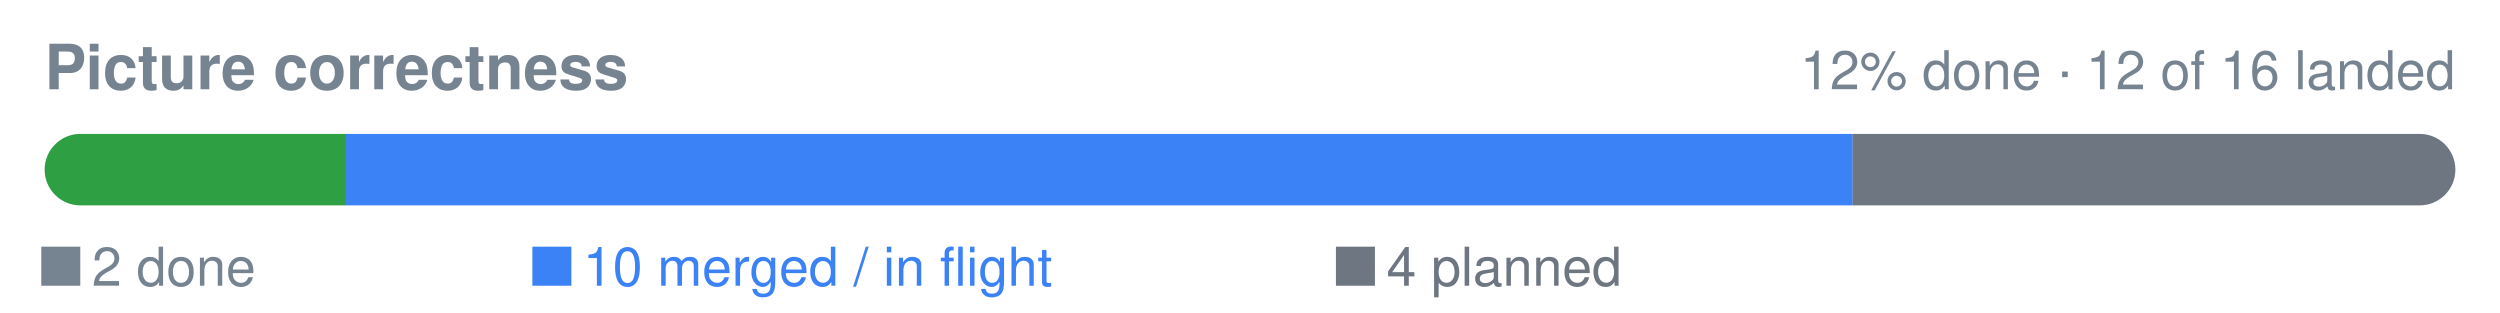
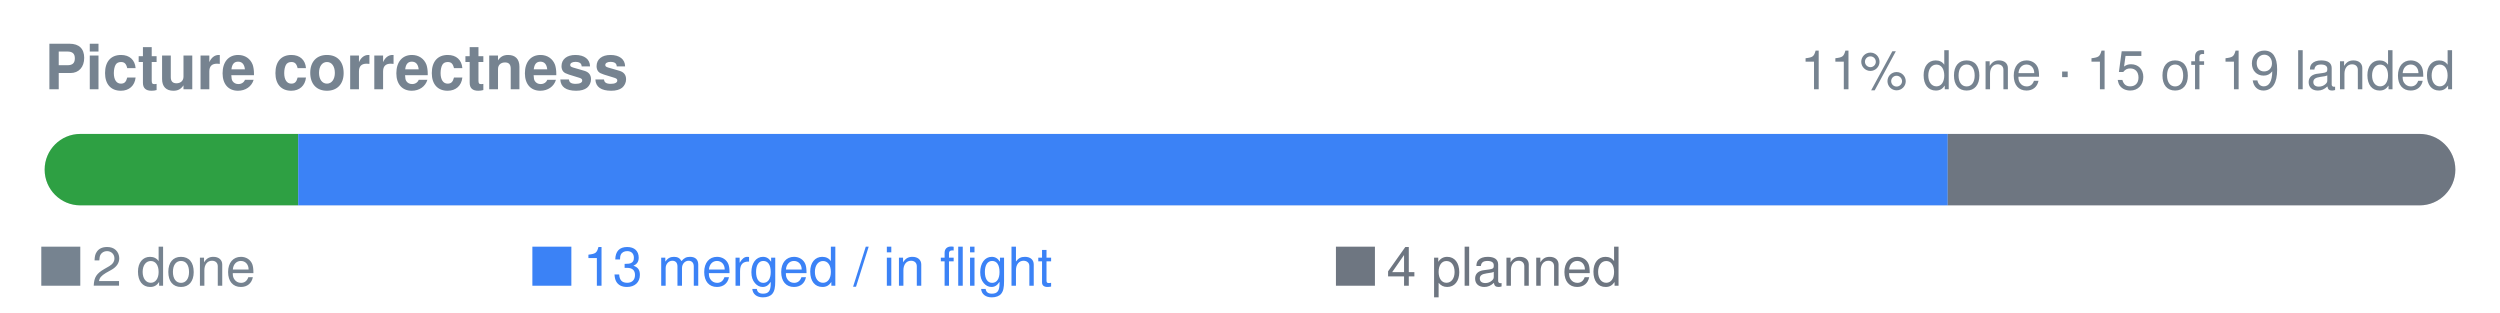
- <svg xmlns="http://www.w3.org/2000/svg" width="560" height="70" role="img" aria-label="Picture correctness: 12% done">
+ <svg xmlns="http://www.w3.org/2000/svg" width="560" height="70" role="img" aria-label="Picture correctness: 11% done">
  <style>text{font-family:-apple-system,Segoe UI,Helvetica,Arial,sans-serif;fill:#768390;font-size:12px} .t{fill:#768390;font-size:14px;font-weight:600}</style>
  <text class="t" x="10" y="20">Picture correctness</text>
-   <text x="550" y="20" text-anchor="end">12% done · 12 of 16 landed</text>
+   <text x="550" y="20" text-anchor="end">11% done · 15 of 19 landed</text>
  <rect x="10" y="30" width="540" height="16" rx="8" fill="#8c959f" fill-opacity="0.25" />
  <clipPath id="c">
    <rect x="10" y="30" width="540" height="16" rx="8" />
  </clipPath>
  <g clip-path="url(#c)">
-     <rect x="10.0" y="30" width="67.5" height="16" fill="#2ea043" />
-     <rect x="77.5" y="30" width="337.5" height="16" fill="#3b82f6" />
-     <rect x="415.0" y="30" width="135.0" height="16" fill="#6e7681" />
+     <rect x="10.0" y="30" width="56.8" height="16" fill="#2ea043" />
+     <rect x="66.8" y="30" width="369.5" height="16" fill="#3b82f6" />
+     <rect x="436.3" y="30" width="113.7" height="16" fill="#6e7681" />
  </g>
  <text x="10" y="64">■ 2 done</text>
-   <text x="120" y="64" style="fill:#3b82f6">■ 10 merged / in flight</text>
+   <text x="120" y="64" style="fill:#3b82f6">■ 13 merged / in flight</text>
  <text x="300" y="64" style="fill:#6e7681">■ 4 planned</text>
</svg>
